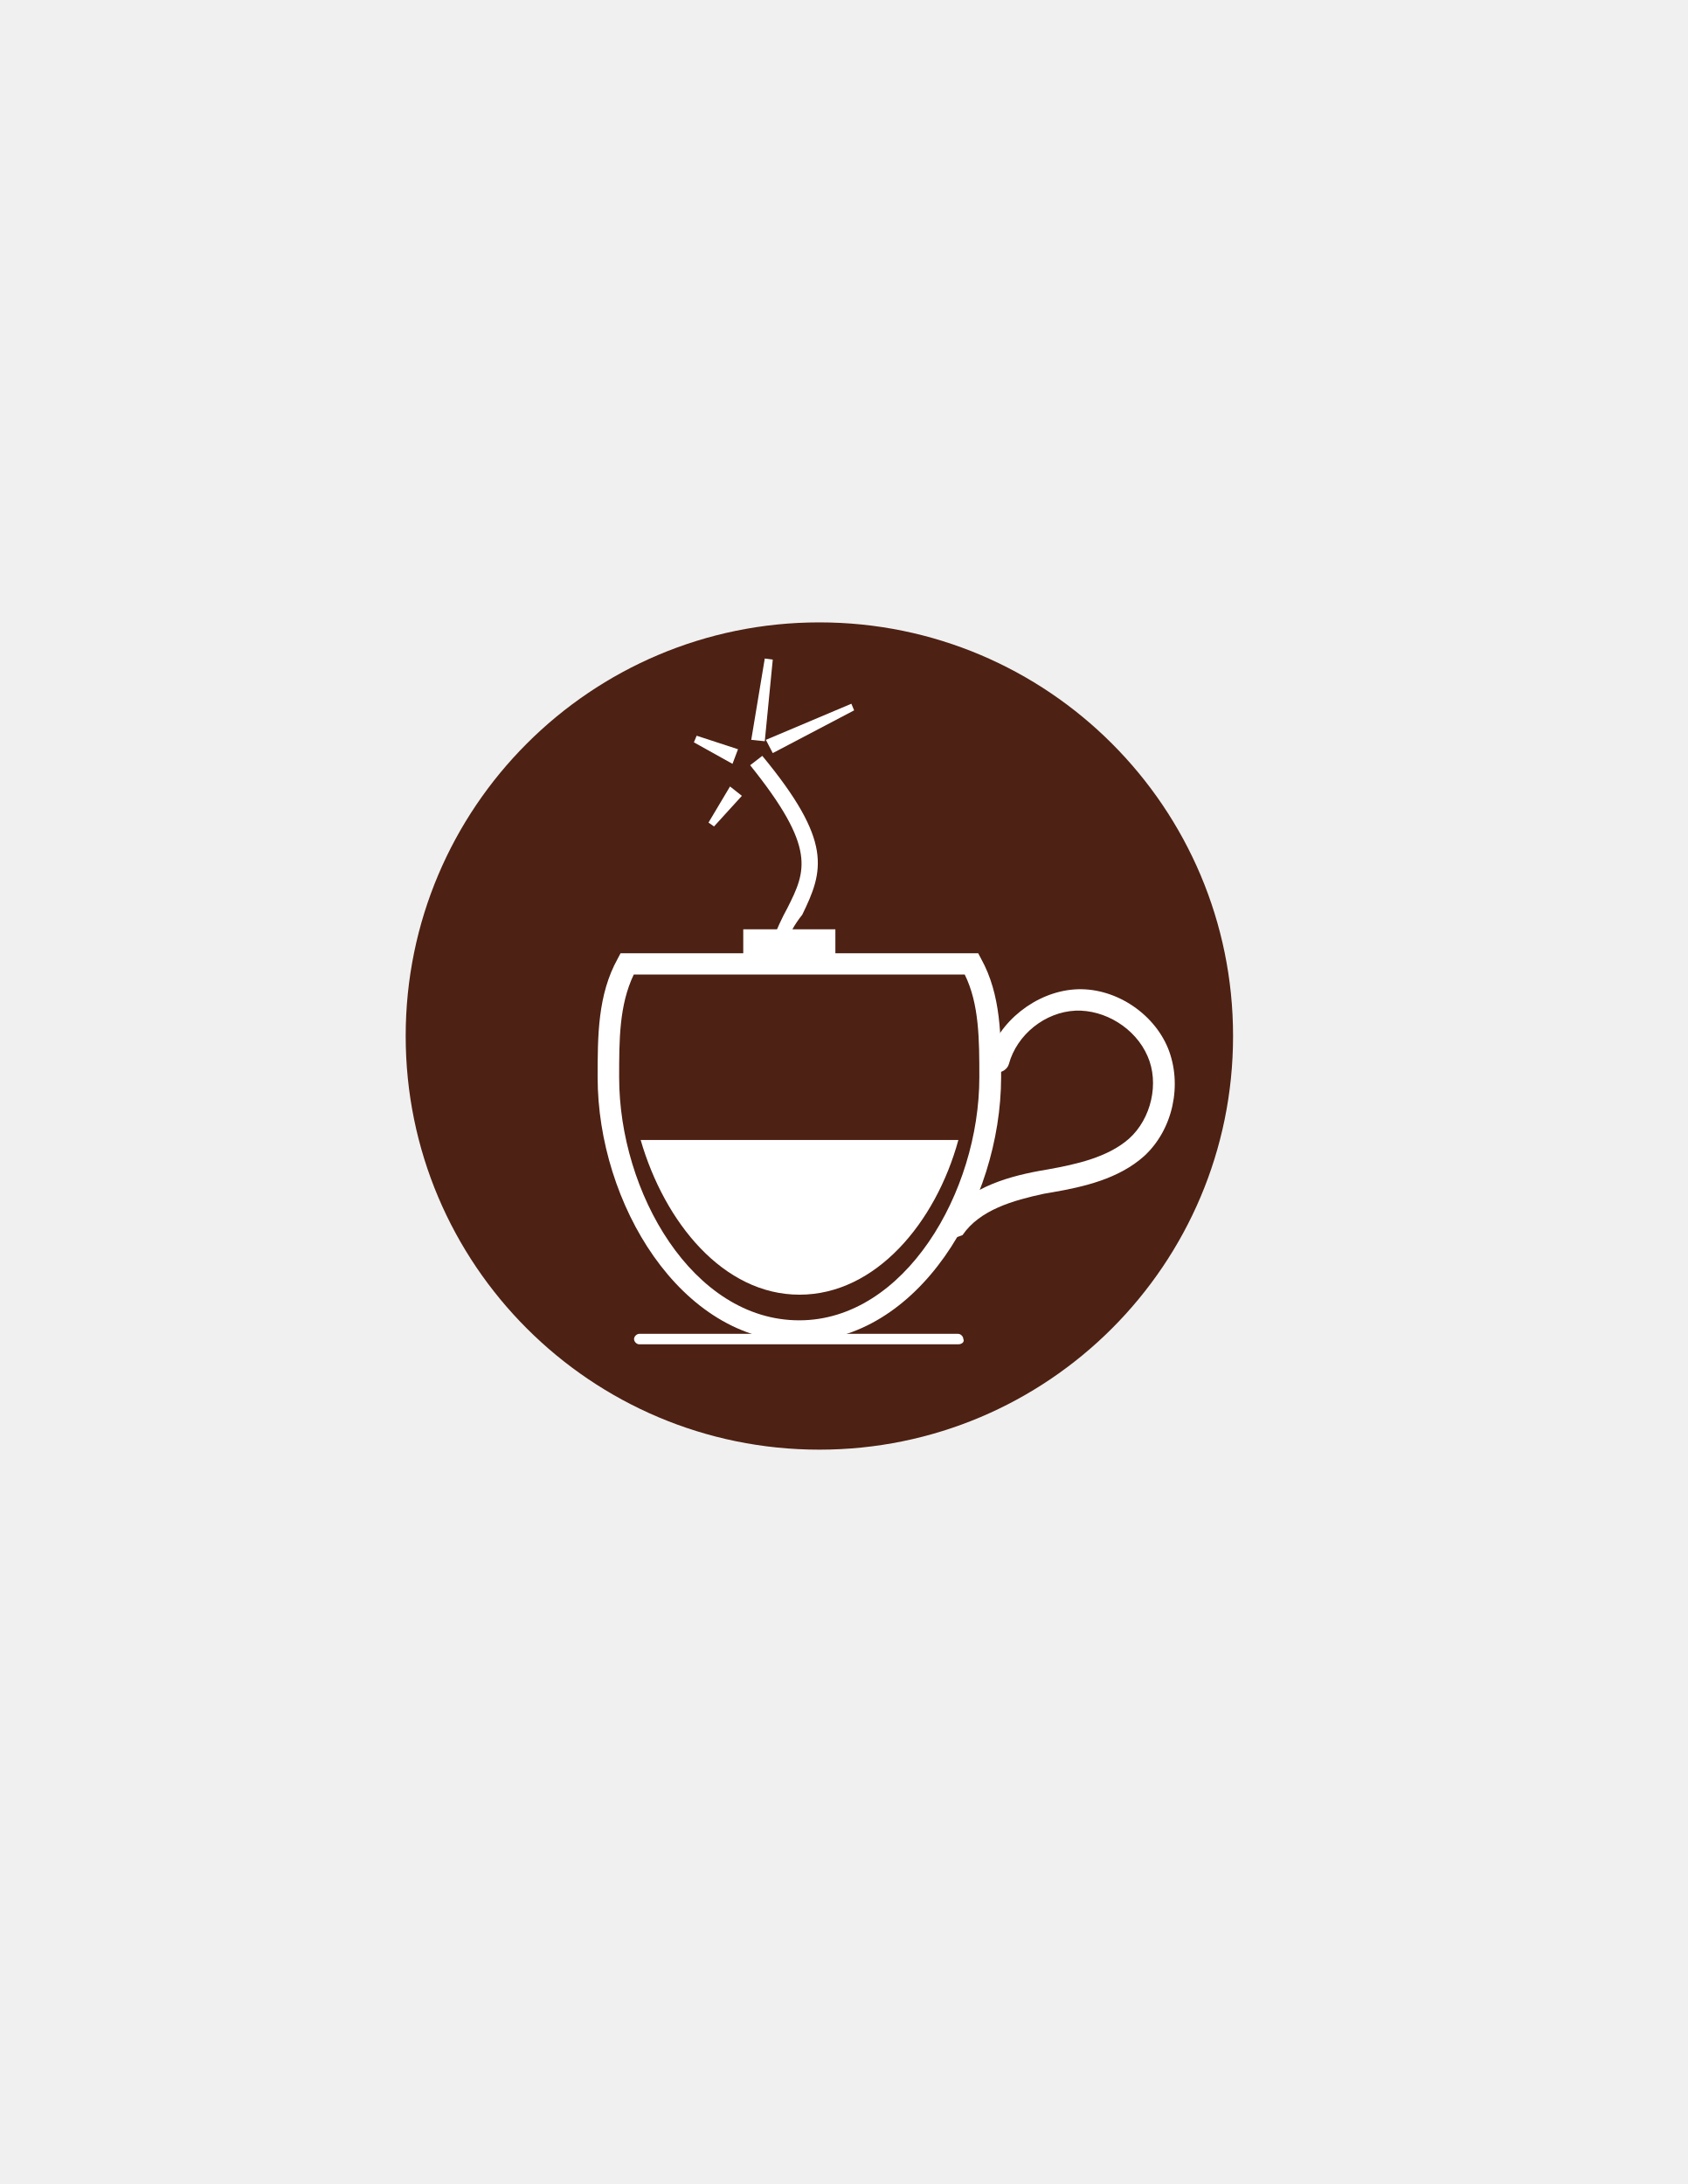
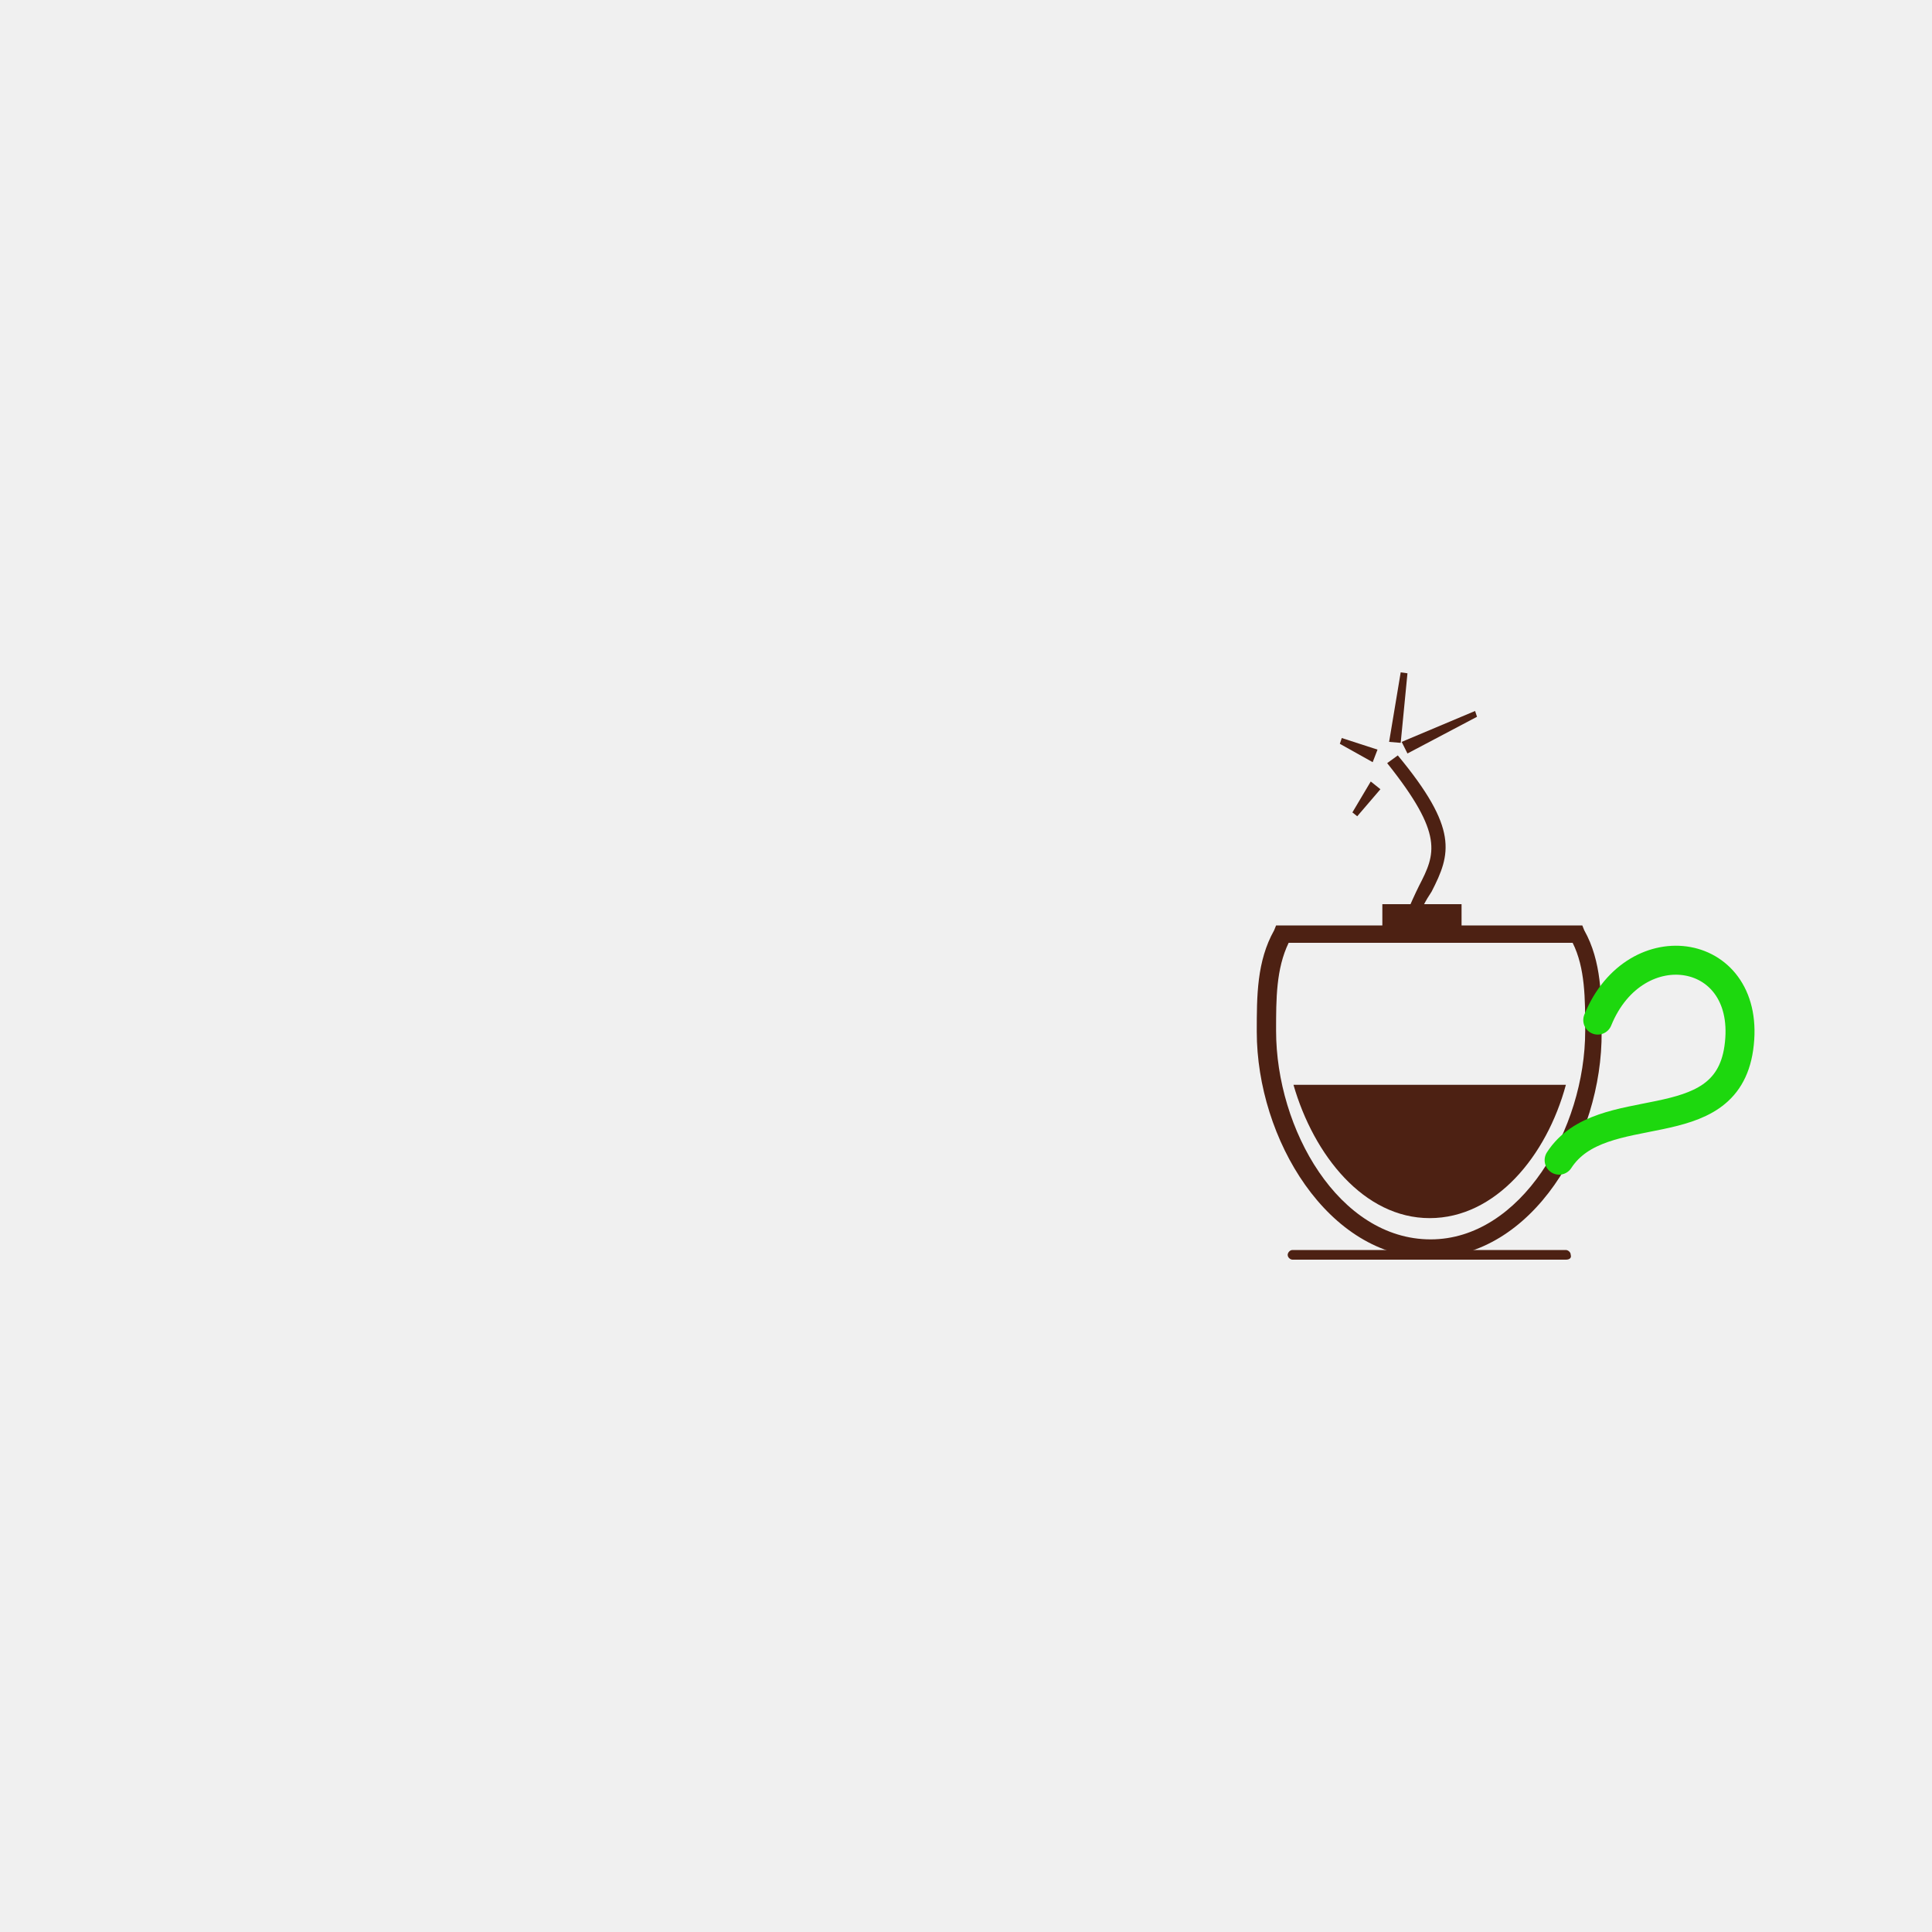
- <svg xmlns="http://www.w3.org/2000/svg" version="1.1" id="Layer_1" x="0px" y="0px" viewBox="0 0 612 792" style="enable-background:new 0 0 612 792;" xml:space="preserve">
+ <svg xmlns="http://www.w3.org/2000/svg" version="1.1" id="Layer_1" x="0px" y="0px" viewBox="206 296 200 200" style="enable-background:new 206 296 200 200;" xml:space="preserve">
  <style type="text/css">
	.st0{fill:#4D2113;}
- 	.st1{fill:#FFFFFF;}
- 	.st2{fill:#FFFFFF;stroke:#FFFFFF;stroke-miterlimit:10;}
+ 	.st1{fill:none;stroke:#1DD80E;stroke-width:3;stroke-linecap:round;stroke-miterlimit:10;}
</style>
-   <circle class="st0" cx="297.1" cy="375.7" r="150" />
  <g>
    <g>
      <g>
        <g>
-           <path class="st1" d="M289.8,486.5c-43.1,0-73.1-50.3-73.1-95.8c0-15,0-30,7.3-43.1l1-1.9h129.7l1,1.9      c7.3,13.1,7.3,28.5,7.3,43.1C362.9,436.2,332.9,486.5,289.8,486.5z M229.8,353.4c-5.3,11.1-5.3,23.7-5.3,37.3      c0,41.6,26.6,88.1,65.3,88.1c38.2,0,65.3-46.5,65.3-88.1c0-13.5,0-26.6-5.3-37.3H229.8z" />
+           <path class="st0" d="M354,426.2c-10.5,0-17.9-12.3-17.9-23.4c0-3.7,0-7.3,1.8-10.5l0.2-0.5h31.7l0.2,0.5c1.8,3.2,1.8,7,1.8,10.5      C371.9,413.9,364.6,426.2,354,426.2z M339.4,393.6c-1.3,2.7-1.3,5.8-1.3,9.1c0,10.2,6.5,21.6,16,21.6c9.3,0,16-11.4,16-21.6      c0-3.3,0-6.5-1.3-9.1H339.4z" />
        </g>
        <g>
          <g>
-             <path class="st1" d="M232.3,413.4c8.7,30,30,56.1,57.6,56.1c27.6,0,49.4-26.1,57.6-56.1H232.3z" />
+             <path class="st0" d="M339.9,408.3c2.1,7.3,7.3,13.8,14.1,13.8s12.1-6.4,14.1-13.8H339.9z" />
          </g>
        </g>
      </g>
      <g>
-         <path class="st1" d="M347.4,487.5H231.8c-1,0-1.9-1-1.9-1.9c0-1,1-1.9,1.9-1.9h115.6c1,0,1.9,1,1.9,1.9     C349.8,486.5,348.9,487.5,347.4,487.5z" />
-       </g>
-       <g>
-         <path class="st1" d="M345.5,448.8c-1,0-1.5,0-2.4-0.5c-1.9-1.5-2.4-3.9-1-5.3c7.7-11.6,21.8-16,34.8-18.4l2.9-0.5     c10.6-1.9,21.8-4.4,29.5-11.1c8.2-7.3,11.1-20.3,6.8-30c-4.4-10.2-15.5-16.9-26.1-16.5c-11.1,0.5-21.3,8.7-24.2,19.4     c-0.5,1.9-2.9,3.4-4.8,2.9c-1.9-0.5-3.4-2.9-2.9-4.8c3.9-13.5,17.4-24.2,31.5-25.2s28.5,8.2,33.9,21.3     c5.3,13.1,1.9,29.5-8.7,39.2c-9.2,8.2-21.8,11.1-33.4,13.1l-2.9,0.5c-11.1,2.4-23.2,5.8-29.5,15     C347.9,448.3,346.9,448.8,345.5,448.8z" />
+         <path class="st0" d="M368.1,426.4h-28.3c-0.2,0-0.5-0.2-0.5-0.5c0-0.2,0.2-0.5,0.5-0.5h28.3c0.2,0,0.5,0.2,0.5,0.5     C368.7,426.2,368.5,426.4,368.1,426.4z" />
      </g>
    </g>
    <g>
-       <rect x="269.5" y="337" class="st1" width="33.4" height="12.6" />
+       <rect x="349.1" y="389.6" class="st0" width="8.2" height="3.1" />
    </g>
    <g>
-       <path class="st1" d="M284.5,343.8l-4.8-1.9c1.9-4.8,3.9-9.2,5.8-12.6c6.8-13.5,10.6-21.8-13.5-51.8l4.4-3.4    c25.6,31,22.3,41.6,14.5,57.6C287.9,335.5,286,338.9,284.5,343.8z" />
+       <path class="st0" d="M352.7,391.3l-1.2-0.5c0.5-1.2,1-2.3,1.4-3.1c1.7-3.3,2.6-5.3-3.3-12.7l1.1-0.8c6.3,7.6,5.5,10.2,3.5,14.1    C353.6,389.2,353.1,390.1,352.7,391.3z" />
    </g>
    <g>
-       <polygon class="st1" points="267.1,288.6 257.9,298.8 265.2,287.2   " />
-       <polygon class="st1" points="258.9,299.7 256.9,298.3 264.7,285.2 269,288.6   " />
+       <polygon class="st0" points="348.5,377.7 346.2,380.2 348,377.4   " />
+       <polygon class="st0" points="346.5,380.5 346,380.1 347.9,376.9 348.9,377.7   " />
    </g>
    <g>
-       <polygon class="st1" points="265.6,272.6 252.1,268.3 264.7,275.1   " />
-       <polygon class="st1" points="265.6,277 251.6,269.2 252.6,266.8 267.6,271.7   " />
+       <polygon class="st0" points="348.1,373.9 344.8,372.8 347.9,374.4   " />
+       <polygon class="st0" points="348.1,374.9 344.7,373 344.9,372.4 348.6,373.6   " />
    </g>
    <g>
-       <polygon class="st1" points="278.7,239.2 273.9,266.8 276.3,267.3   " />
-       <polygon class="st1" points="277.3,268.8 272.4,268.3 277.3,238.8 280.2,239.2   " />
+       <polygon class="st0" points="351.3,365.7 350.1,372.4 350.7,372.6   " />
+       <polygon class="st0" points="351,372.9 349.8,372.8 351,365.6 351.7,365.7   " />
    </g>
    <g>
-       <polygon class="st1" points="280.6,271.2 309.2,256.2 279.7,268.8   " />
-       <polygon class="st1" points="280.2,273.1 277.7,268.3 308.7,255.2 309.7,257.6   " />
+       <polygon class="st0" points="351.8,373.5 358.8,369.8 351.5,372.9   " />
+       <polygon class="st0" points="351.7,374 351.1,372.8 358.7,369.6 358.9,370.2   " />
    </g>
    <g>
-       <path class="st2" d="M271,280.4" />
+       <path class="st0" d="M349.4,375.7" />
    </g>
  </g>
+   <path class="st1" d="M371.4,401.6c3.9-9.6,16.1-7.6,14.6,2.9c-1.4,9.8-14.2,4.8-18.6,11.6" />
</svg>
